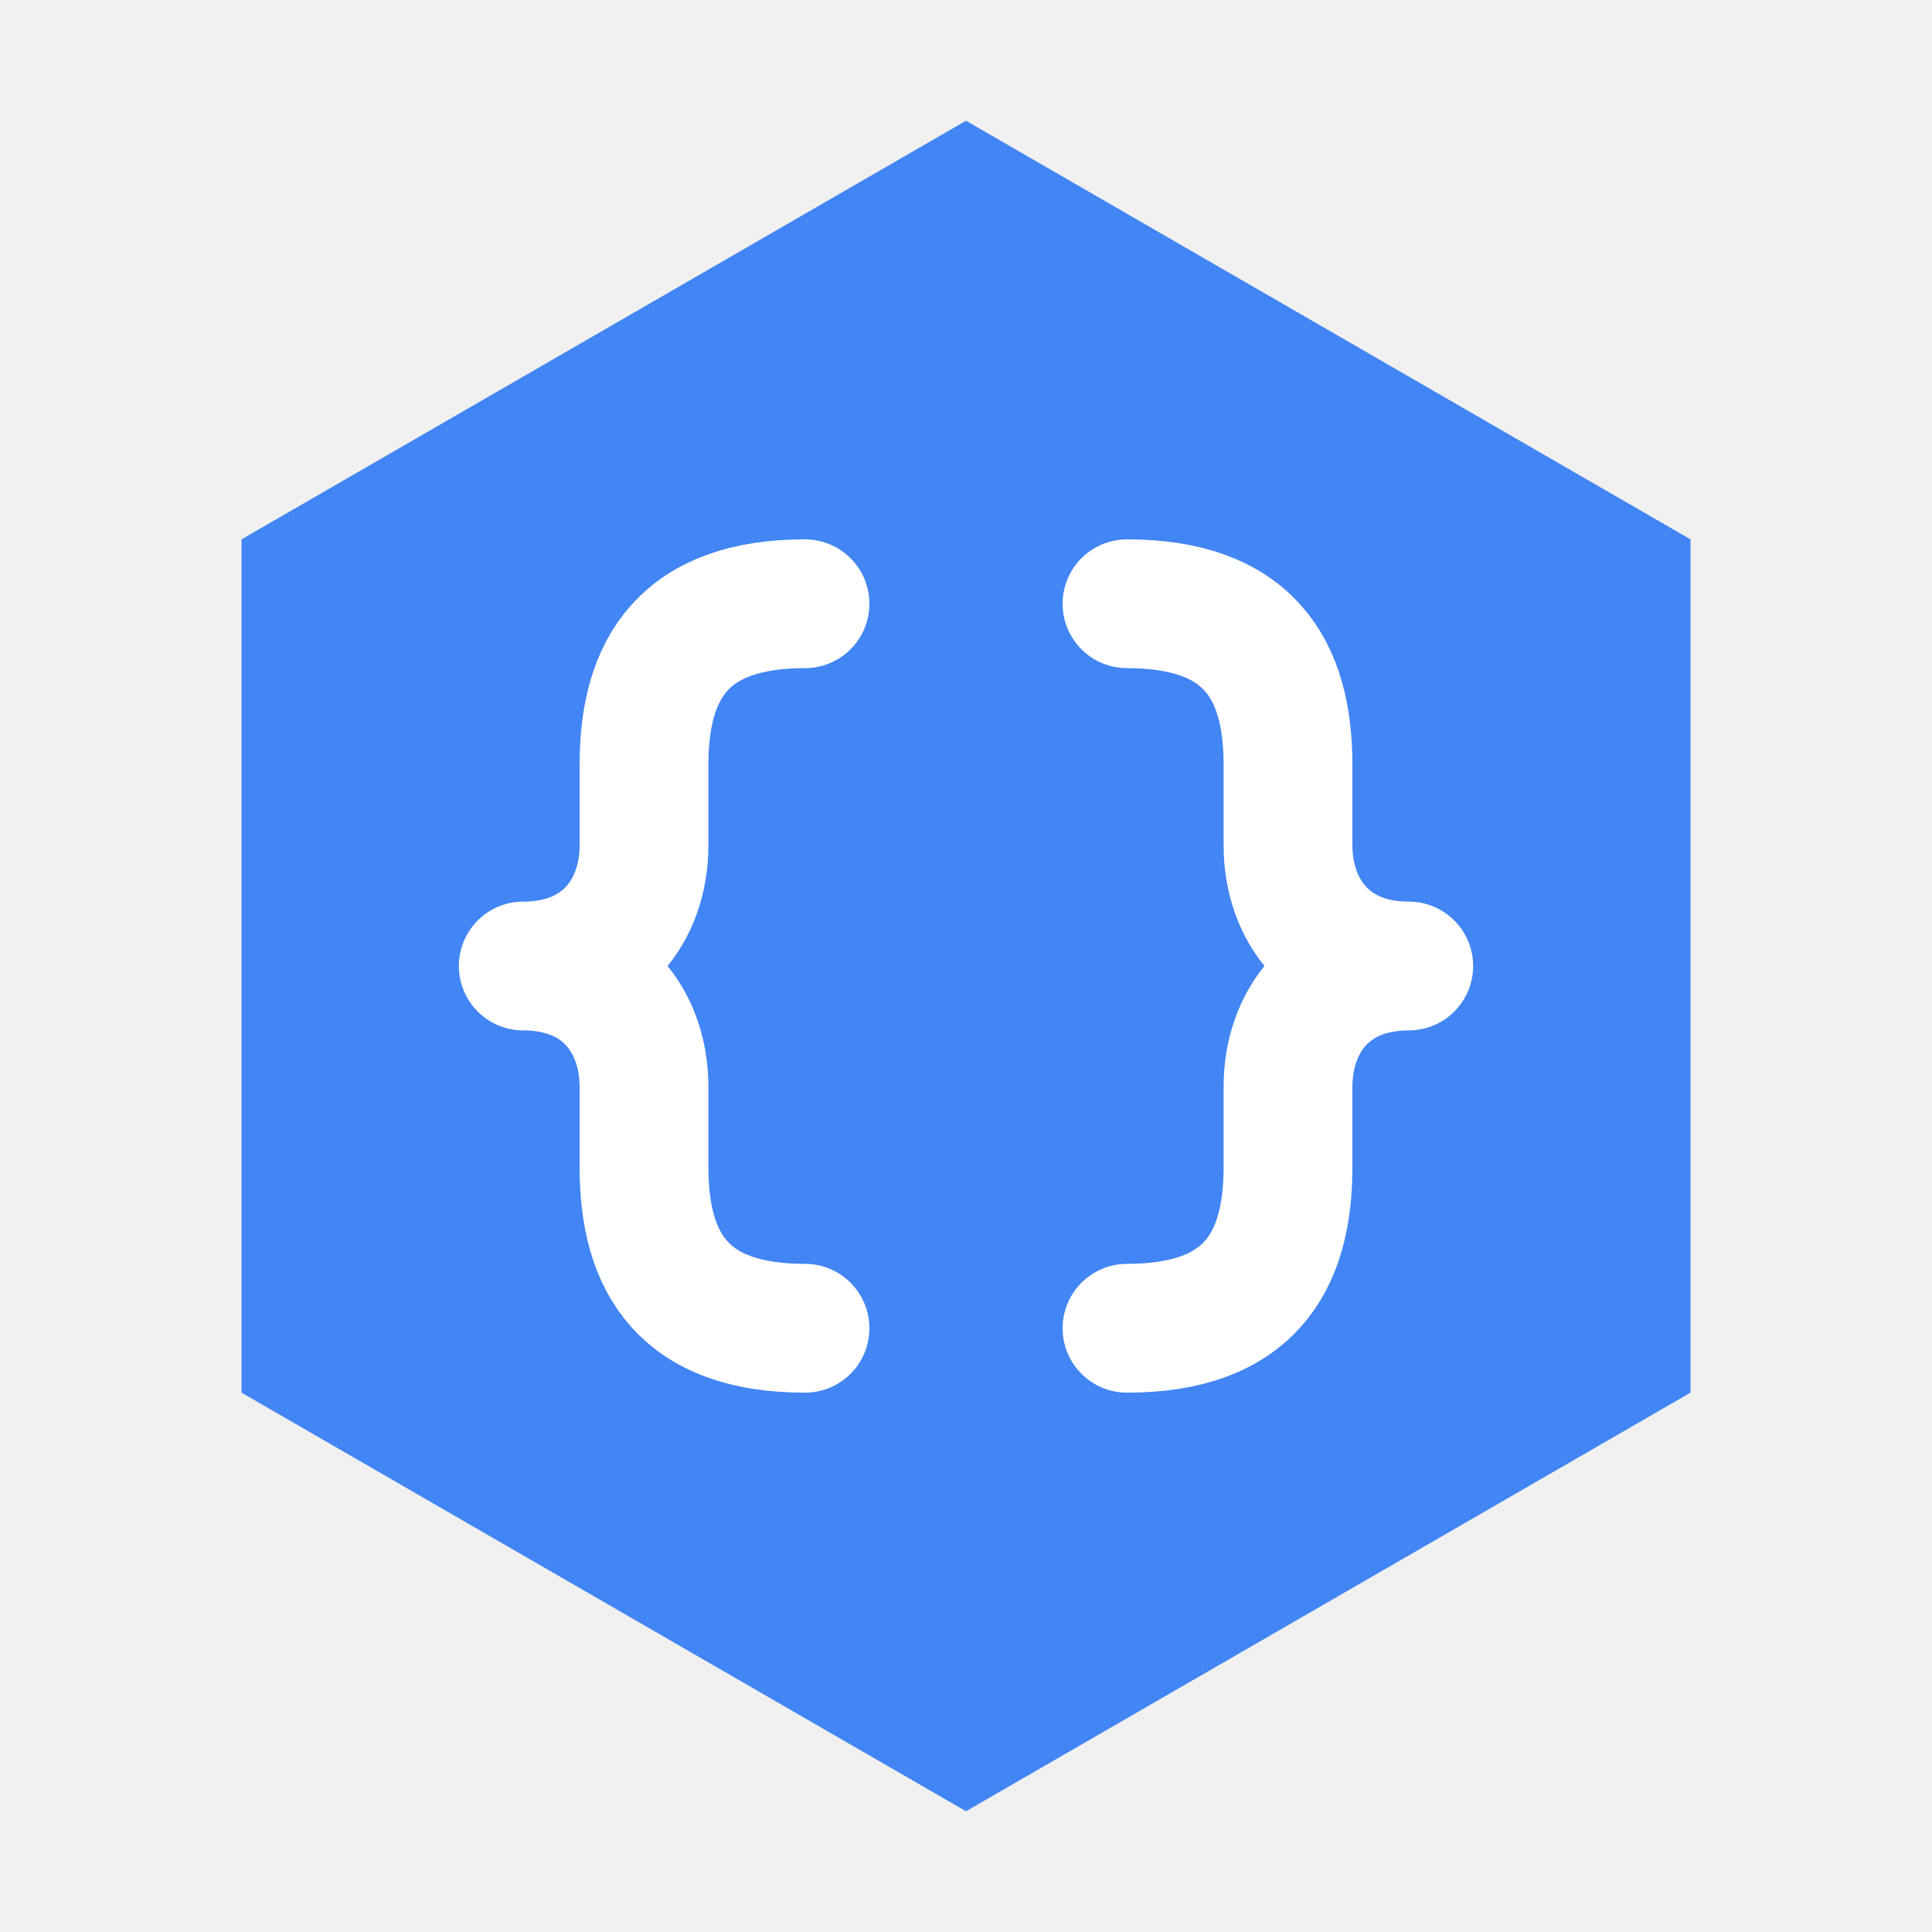
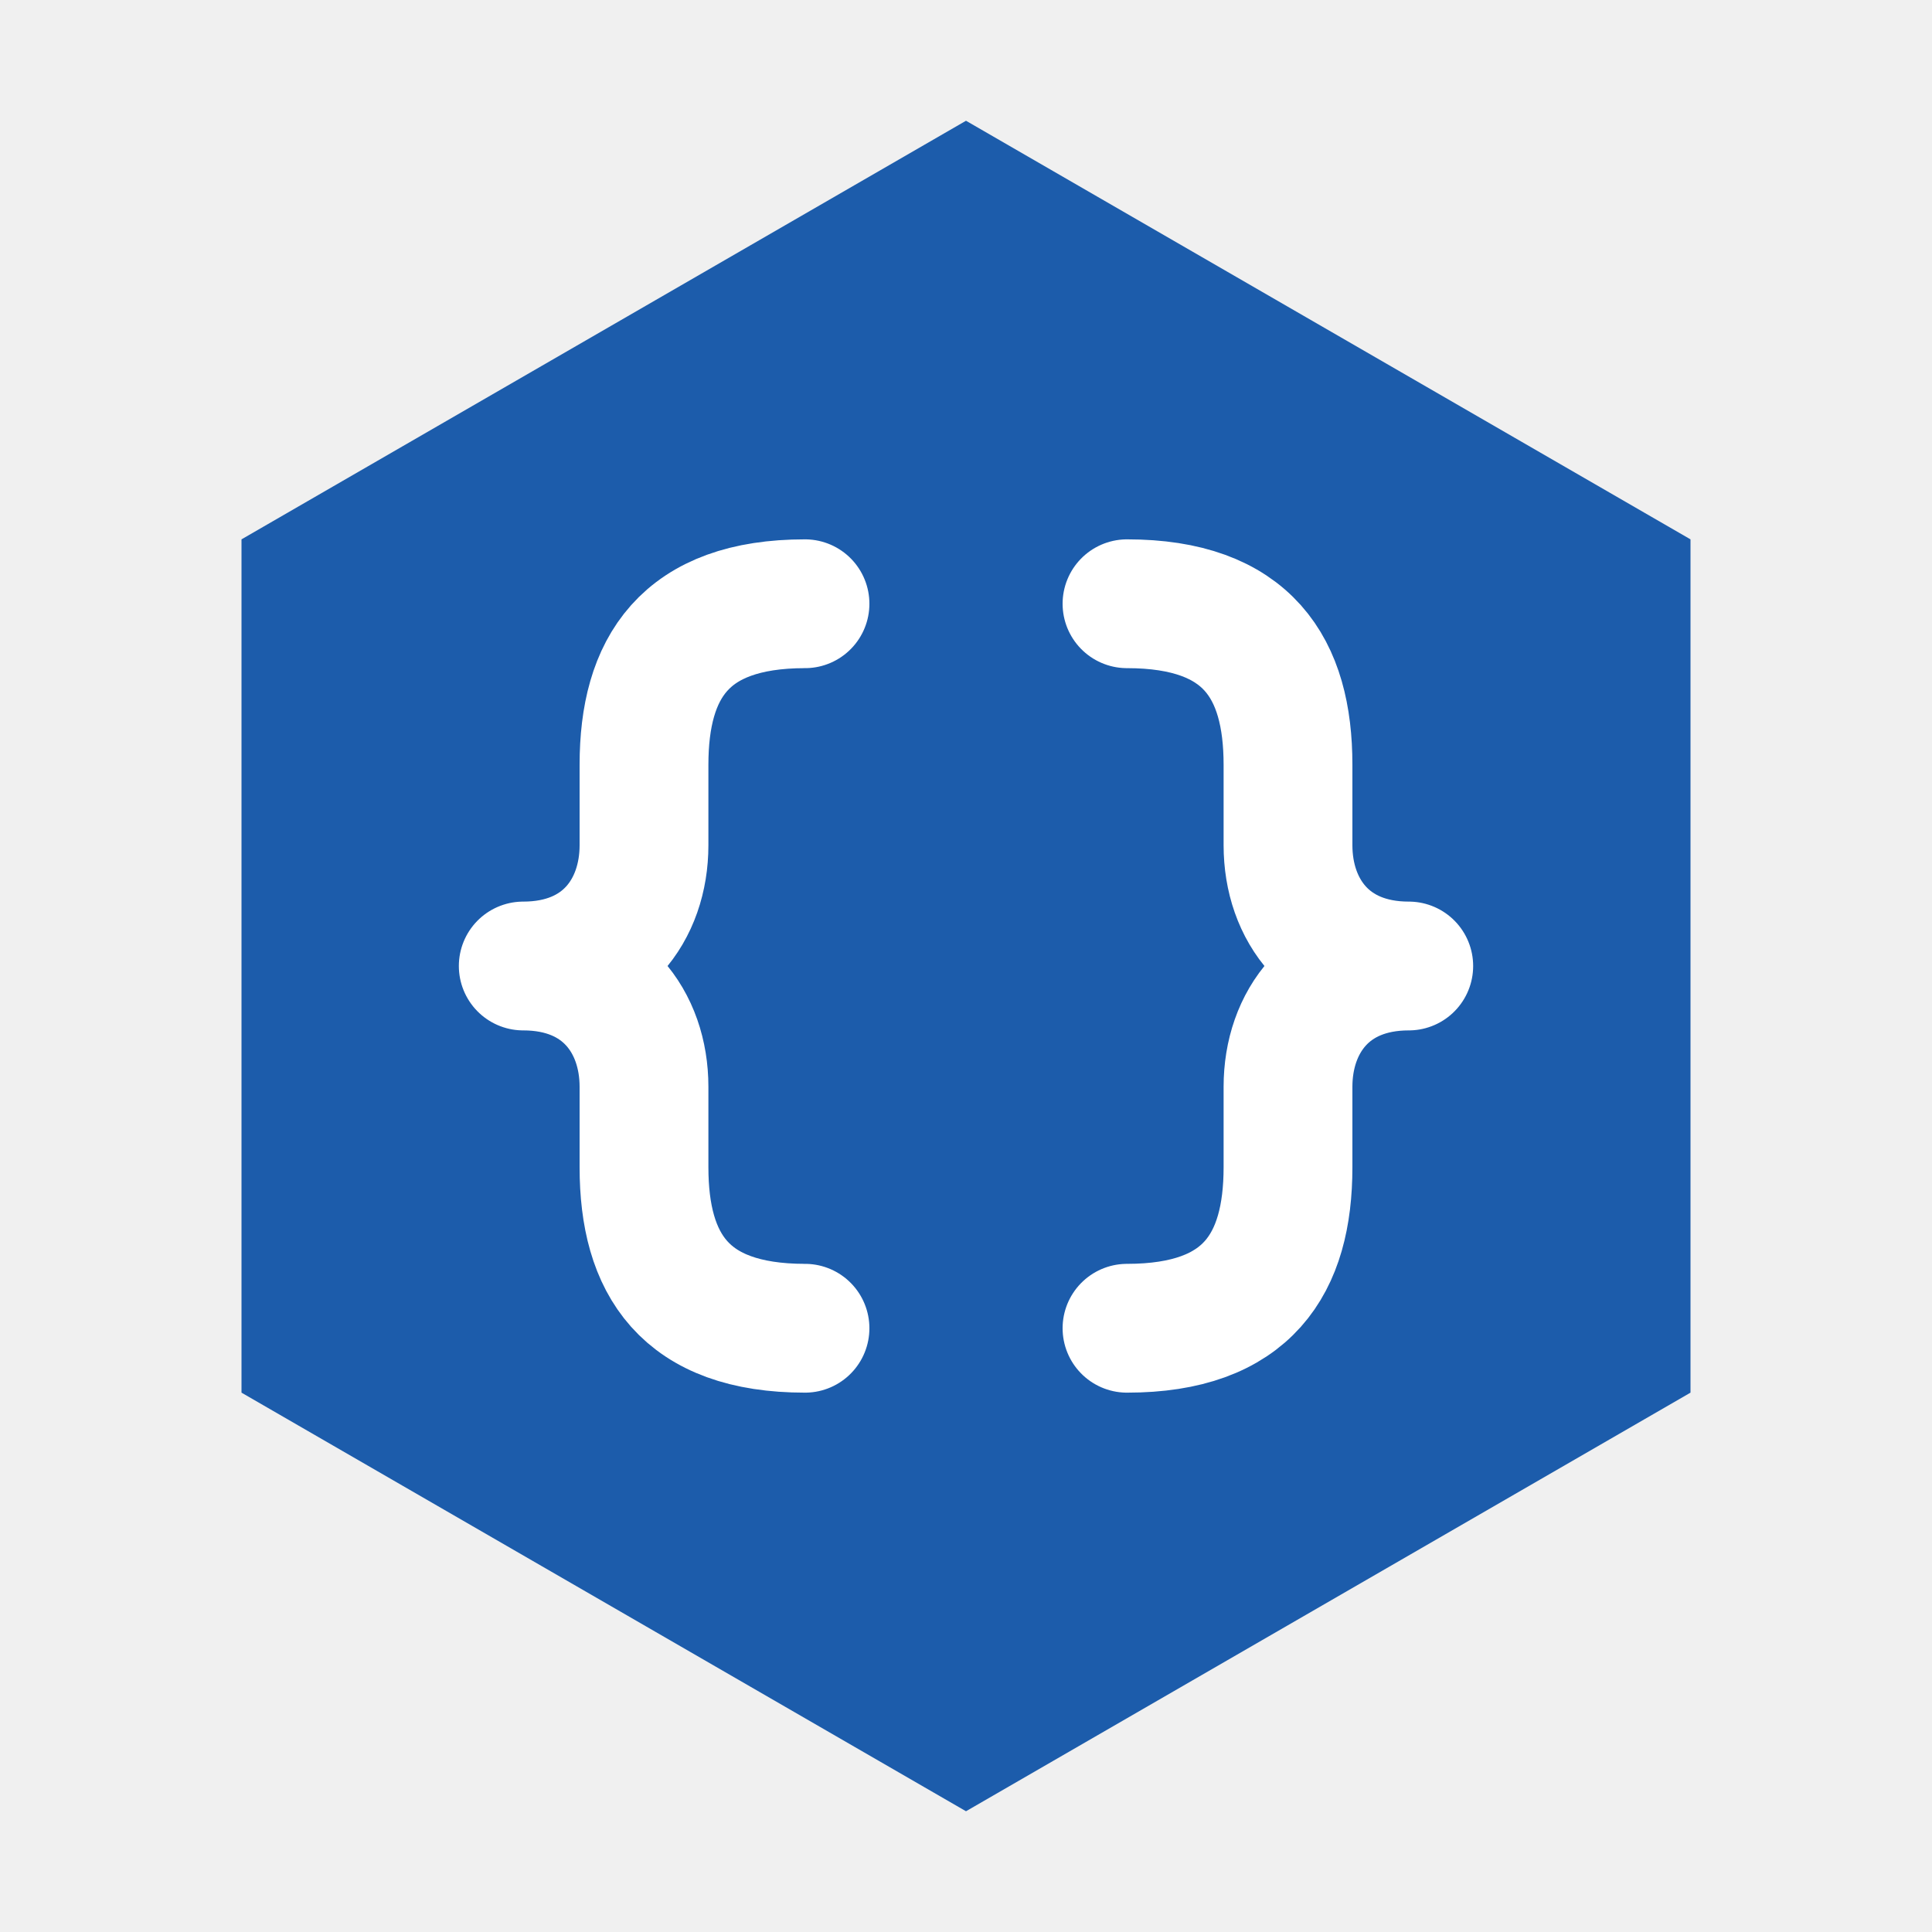
<svg xmlns="http://www.w3.org/2000/svg" viewBox="0 0 24 24" width="24" height="24">
-   <path d="M12 1.5l9 5.2v10.6l-9 5.2-9-5.2V6.7z" fill="#4285F4" />
+   <path d="M12 1.5l9 5.2v10.6l-9 5.2-9-5.2V6.7z" fill="#1C5CAB" />
  <path d="M10 7.5c-1.5 0-2 .8-2 2v1c0 .8-.5 1.5-1.5 1.5 1 0 1.5.7 1.5 1.5v1c0 1.2.5 2 2 2M14 7.5c1.5 0 2 .8 2 2v1c0 .8.5 1.5 1.5 1.5-1 0-1.5.7-1.5 1.5v1c0 1.2-.5 2-2 2" stroke="#fff" stroke-width="1.6" stroke-linecap="round" stroke-linejoin="round" fill="none" />
</svg>
